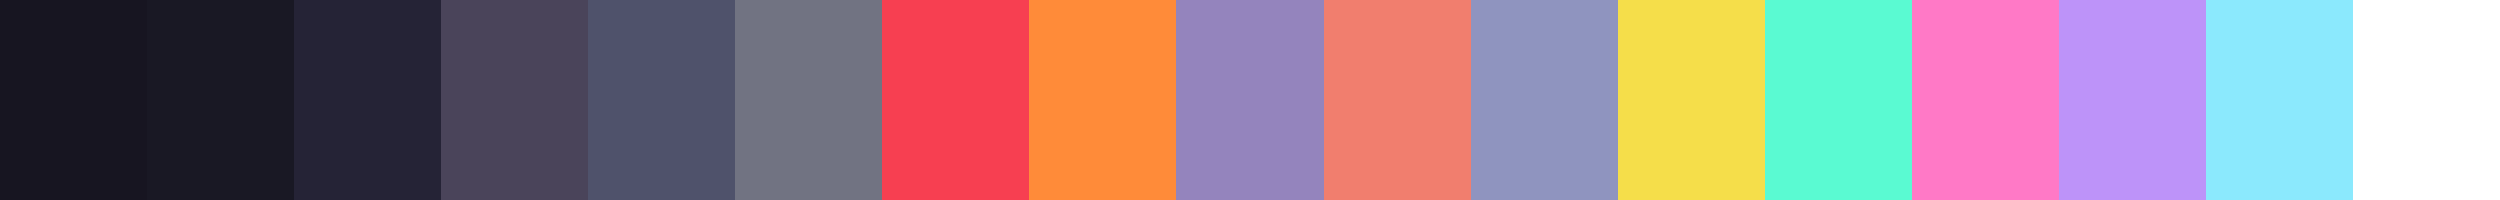
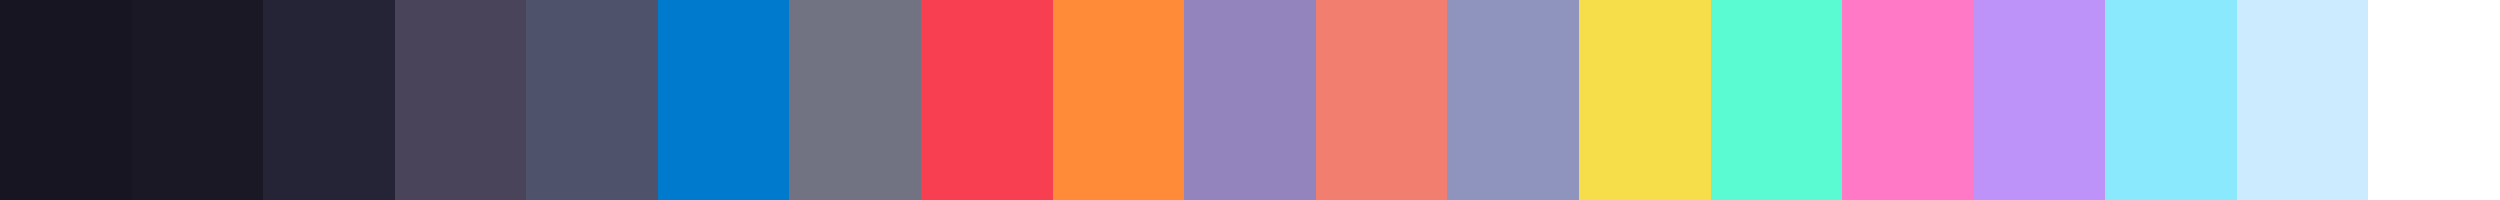
<svg xmlns="http://www.w3.org/2000/svg" width="200" height="16" shape-rendering="crispEdges">
-   <rect x="0.0" width="11.765" height="16" fill="rgb(23, 21, 33)" />
-   <rect x="11.765" width="11.765" height="16" fill="rgb(25, 24, 36)" />
-   <rect x="23.529" width="11.765" height="16" fill="rgb(37, 35, 54)" />
-   <rect x="35.294" width="11.765" height="16" fill="rgb(74, 68, 90)" />
-   <rect x="47.059" width="11.765" height="16" fill="rgb(79, 82, 107)" />
-   <rect x="58.824" width="11.765" height="16" fill="rgb(113, 115, 130)" />
-   <rect x="70.588" width="11.765" height="16" fill="rgb(247, 63, 81)" />
-   <rect x="82.353" width="11.765" height="16" fill="rgb(255, 139, 57)" />
-   <rect x="94.118" width="11.765" height="16" fill="rgb(148, 132, 189)" />
-   <rect x="105.882" width="11.765" height="16" fill="rgb(241, 126, 110)" />
-   <rect x="117.647" width="11.765" height="16" fill="rgb(143, 148, 191)" />
-   <rect x="129.412" width="11.765" height="16" fill="rgb(245, 222, 74)" />
-   <rect x="141.176" width="11.765" height="16" fill="rgb(90, 250, 210)" />
-   <rect x="152.941" width="11.765" height="16" fill="rgb(255, 121, 198)" />
-   <rect x="164.706" width="11.765" height="16" fill="rgb(189, 147, 249)" />
-   <rect x="176.471" width="11.765" height="16" fill="rgb(139, 233, 253)" />
-   <rect x="188.235" width="11.765" height="16" fill="rgb(255, 255, 255)" />
+   <rect x="0.0" width="10.526" height="16" fill="rgb(23, 21, 33)" />
+   <rect x="10.526" width="10.526" height="16" fill="rgb(25, 24, 36)" />
+   <rect x="21.053" width="10.526" height="16" fill="rgb(37, 35, 54)" />
+   <rect x="31.579" width="10.526" height="16" fill="rgb(74, 68, 90)" />
+   <rect x="42.105" width="10.526" height="16" fill="rgb(79, 82, 107)" />
+   <rect x="52.632" width="10.526" height="16" fill="rgb(0, 122, 204)" />
+   <rect x="63.158" width="10.526" height="16" fill="rgb(113, 115, 130)" />
+   <rect x="73.684" width="10.526" height="16" fill="rgb(247, 63, 81)" />
+   <rect x="84.211" width="10.526" height="16" fill="rgb(255, 139, 57)" />
+   <rect x="94.737" width="10.526" height="16" fill="rgb(148, 132, 189)" />
+   <rect x="105.263" width="10.526" height="16" fill="rgb(241, 126, 110)" />
+   <rect x="115.789" width="10.526" height="16" fill="rgb(143, 148, 191)" />
+   <rect x="126.316" width="10.526" height="16" fill="rgb(245, 222, 74)" />
+   <rect x="136.842" width="10.526" height="16" fill="rgb(90, 250, 210)" />
+   <rect x="147.368" width="10.526" height="16" fill="rgb(255, 121, 198)" />
+   <rect x="157.895" width="10.526" height="16" fill="rgb(189, 147, 249)" />
+   <rect x="168.421" width="10.526" height="16" fill="rgb(139, 233, 253)" />
+   <rect x="178.947" width="10.526" height="16" fill="rgb(204, 235, 255)" />
+   <rect x="189.474" width="10.526" height="16" fill="rgb(255, 255, 255)" />
</svg>
